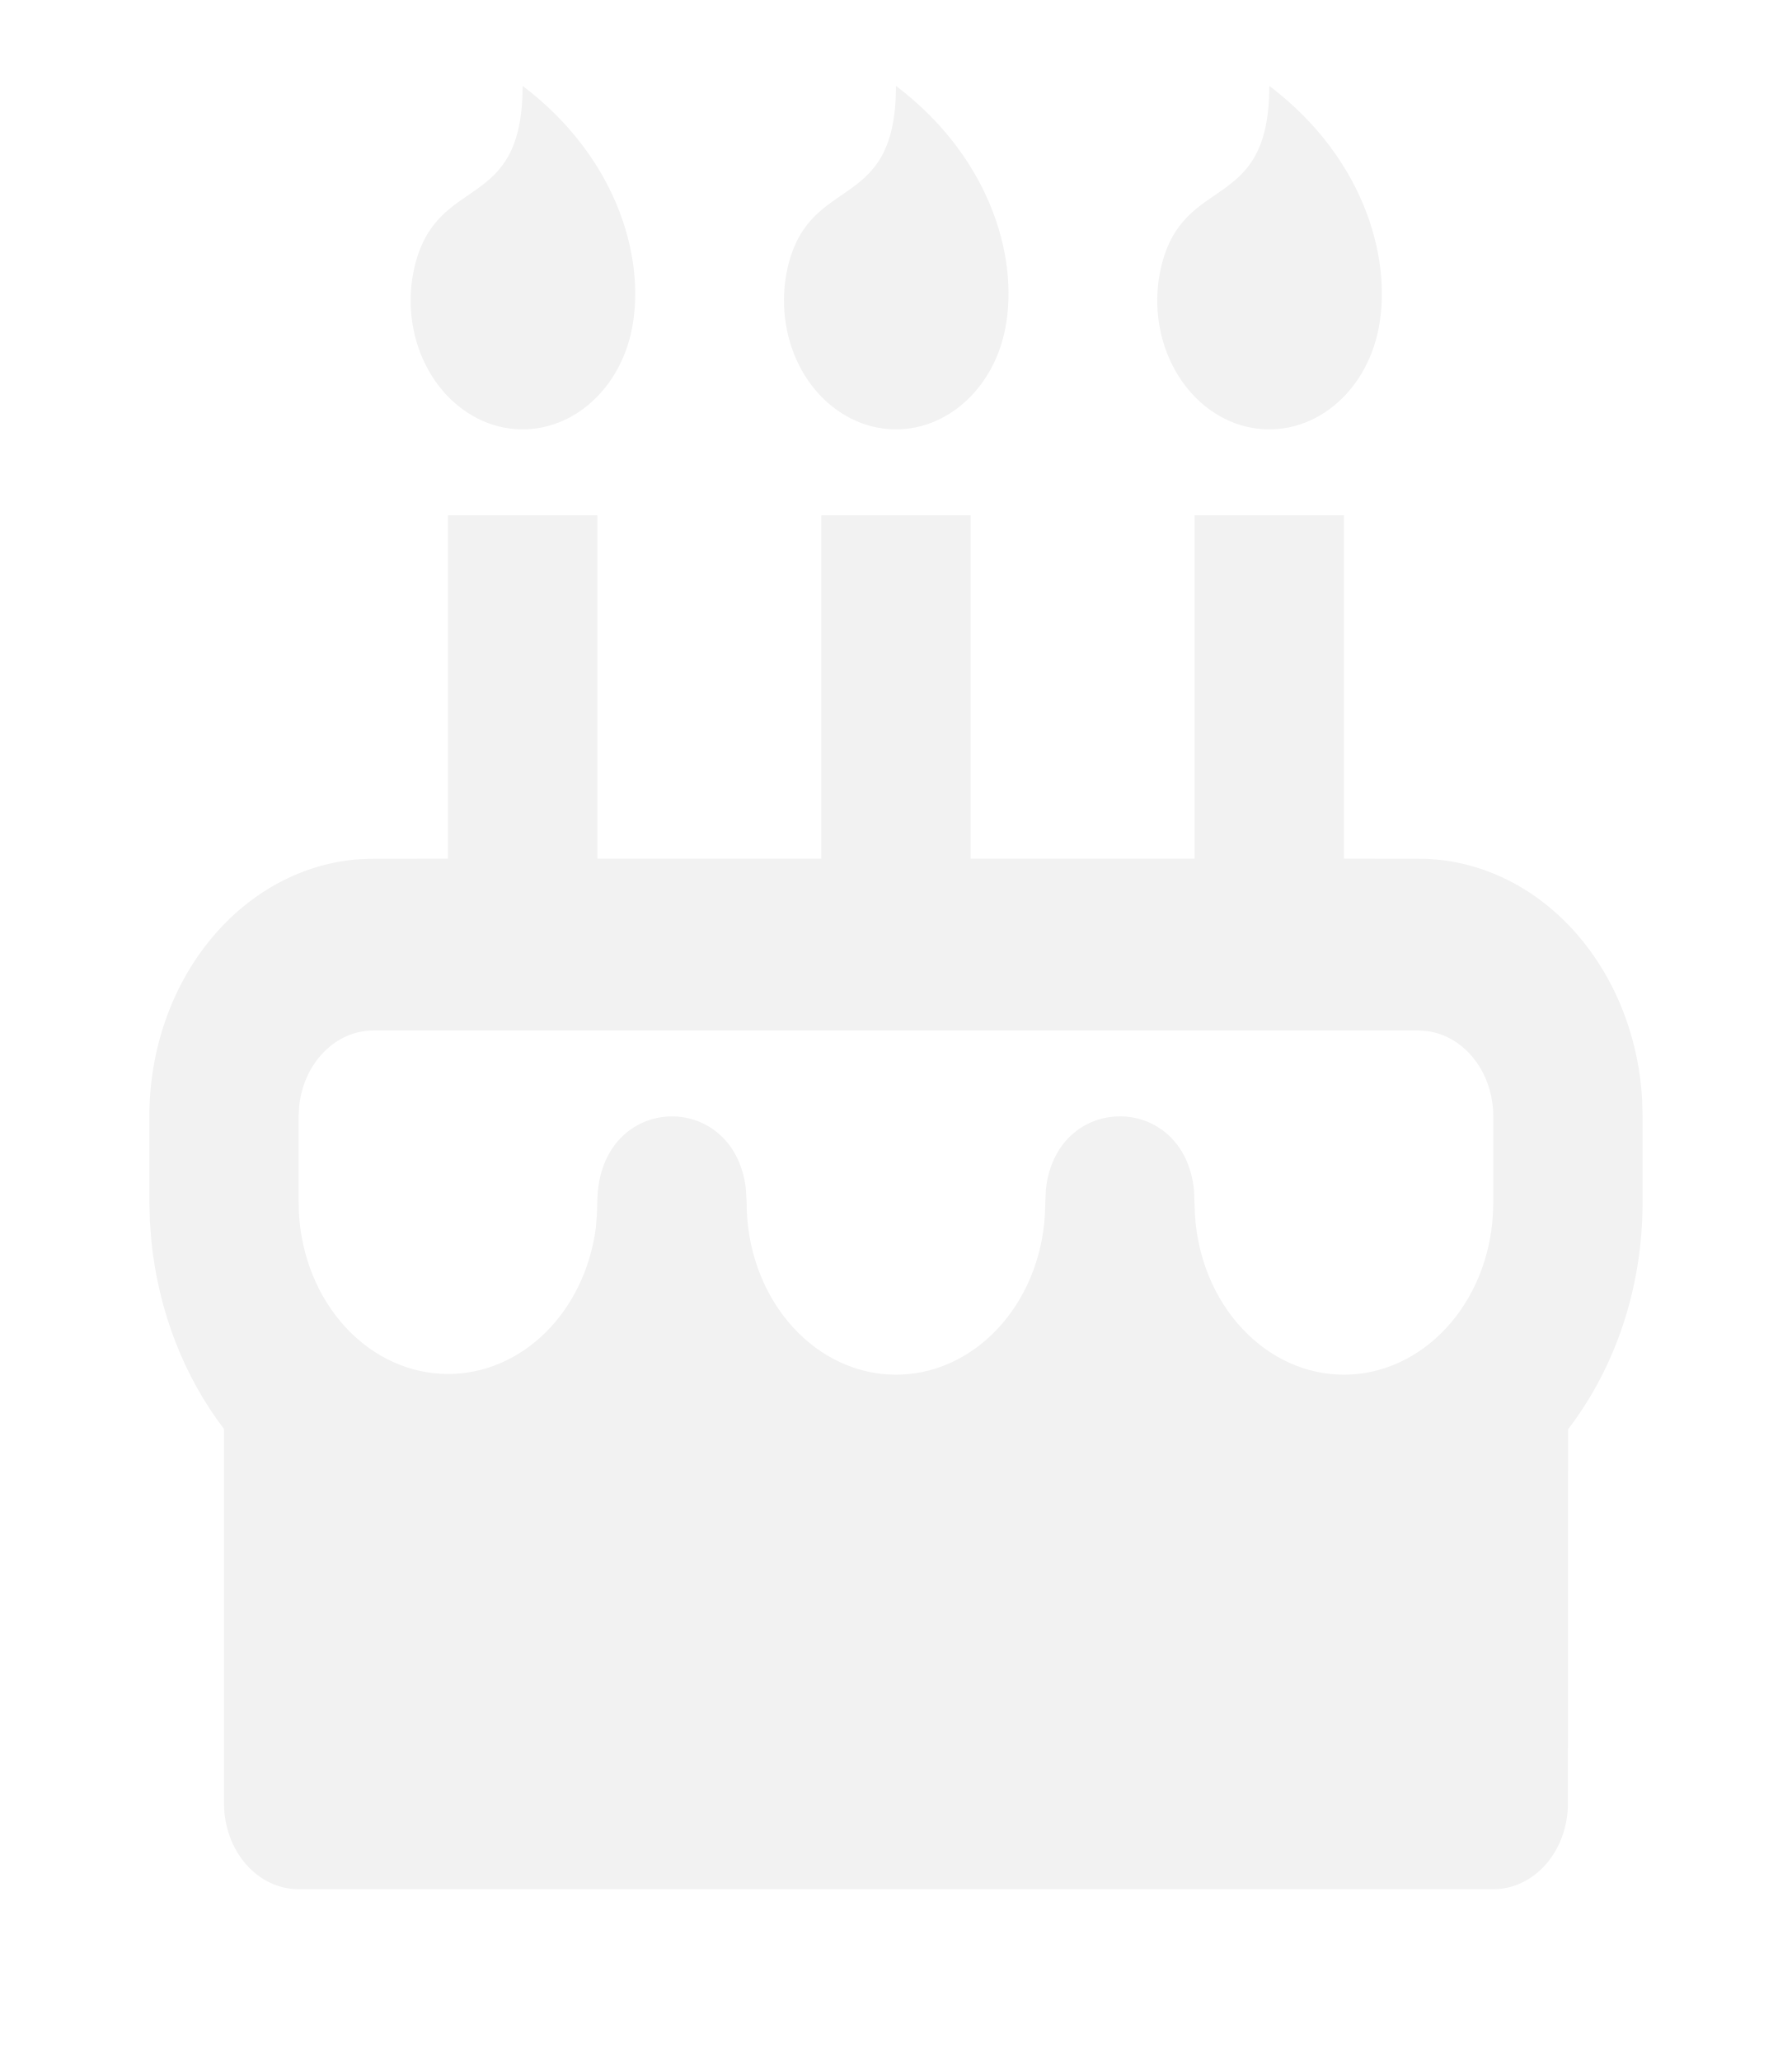
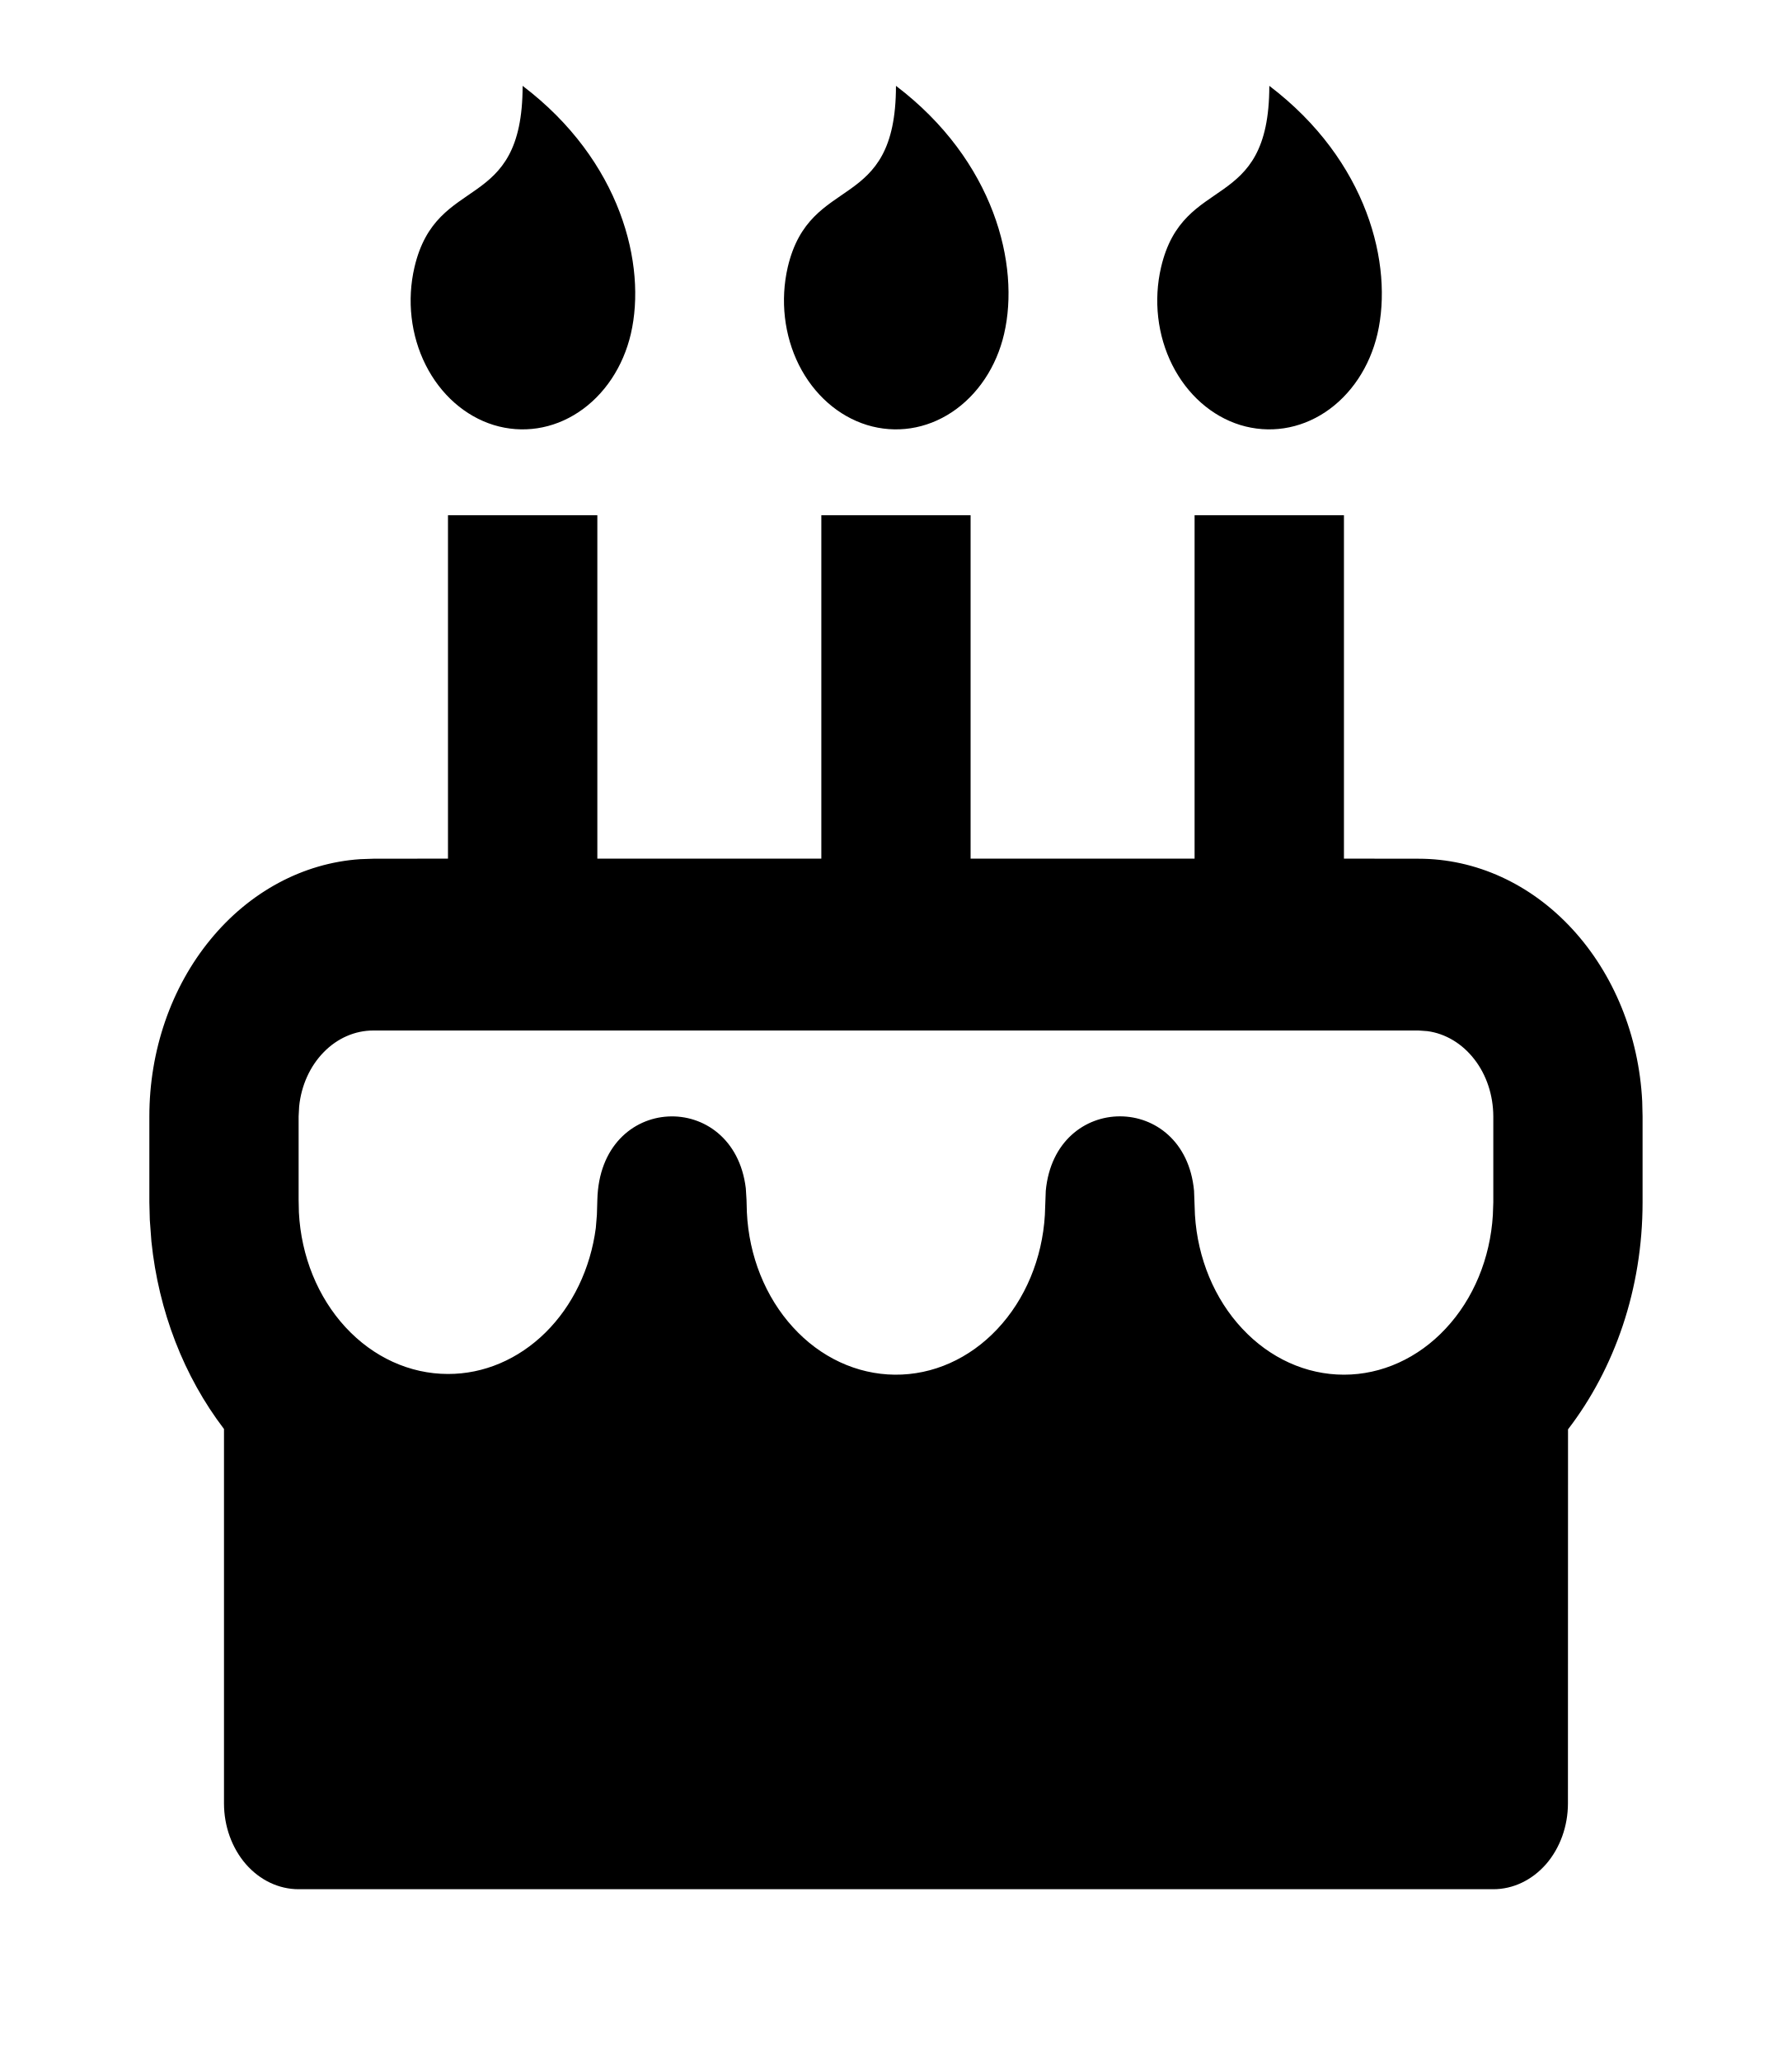
<svg xmlns="http://www.w3.org/2000/svg" width="20" height="23" viewBox="0 0 20 23" fill="none">
-   <path d="M6.667 5.75V9.582H9.167V5.75H10.833V9.582H13.333V5.75H15V9.582L15.833 9.583C16.471 9.583 17.084 9.863 17.548 10.367C18.012 10.87 18.292 11.557 18.329 12.29L18.333 12.458V13.417C18.333 14.388 18.019 15.276 17.501 15.951L17.5 20.125C17.5 20.379 17.412 20.623 17.256 20.803C17.099 20.982 16.888 21.083 16.667 21.083H3.333C3.112 21.083 2.9 20.982 2.744 20.803C2.588 20.623 2.5 20.379 2.5 20.125V15.947C2.052 15.36 1.77 14.631 1.69 13.855L1.672 13.613L1.667 13.417V12.458C1.667 11.725 1.91 11.019 2.348 10.486C2.785 9.952 3.383 9.631 4.02 9.588L4.167 9.583L5 9.582V5.75H6.667ZM15.833 11.5H4.167C3.962 11.5 3.765 11.586 3.613 11.742C3.46 11.898 3.363 12.113 3.339 12.346L3.333 12.458V13.389L3.336 13.53C3.361 14.018 3.547 14.476 3.856 14.811C4.166 15.147 4.575 15.333 5 15.333C5.399 15.334 5.785 15.17 6.088 14.871C6.391 14.572 6.59 14.158 6.65 13.704L6.662 13.557L6.667 13.389C6.697 12.193 8.189 12.15 8.324 13.26L8.332 13.389L8.336 13.53C8.359 14.016 8.543 14.475 8.85 14.811C9.156 15.148 9.563 15.337 9.987 15.341C10.411 15.345 10.82 15.163 11.131 14.832C11.443 14.501 11.633 14.046 11.662 13.559L11.672 13.289C11.776 12.181 13.224 12.181 13.327 13.289L13.337 13.559C13.367 14.043 13.555 14.496 13.864 14.826C14.172 15.157 14.578 15.341 15 15.341C15.421 15.341 15.828 15.157 16.136 14.826C16.445 14.496 16.633 14.043 16.662 13.559L16.667 13.417V12.458C16.666 12.223 16.592 11.997 16.456 11.822C16.32 11.646 16.133 11.534 15.931 11.507L15.833 11.5ZM5.833 0.958C6.933 1.793 7.219 2.959 7.041 3.726C6.955 4.094 6.746 4.408 6.458 4.599C6.171 4.79 5.83 4.841 5.51 4.743C5.19 4.644 4.917 4.403 4.751 4.073C4.585 3.743 4.54 3.351 4.626 2.982C4.875 1.919 5.833 2.396 5.833 0.958ZM10 0.958C11.1 1.793 11.386 2.959 11.207 3.726C11.122 4.094 10.912 4.408 10.625 4.599C10.338 4.79 9.997 4.841 9.677 4.743C9.356 4.644 9.083 4.403 8.917 4.073C8.752 3.743 8.707 3.351 8.792 2.982C9.042 1.919 10 2.396 10 0.958ZM14.167 0.958C15.267 1.793 15.552 2.959 15.374 3.726C15.288 4.094 15.079 4.408 14.792 4.599C14.505 4.79 14.164 4.841 13.843 4.743C13.523 4.644 13.25 4.403 13.084 4.073C12.918 3.743 12.873 3.351 12.959 2.982C13.208 1.919 14.167 2.396 14.167 0.958Z" fill="#F2F2F2" />
+   <path d="M6.667 5.75V9.582H9.167V5.75H10.833V9.582H13.333V5.75H15V9.582L15.833 9.583C16.471 9.583 17.084 9.863 17.548 10.367C18.012 10.87 18.292 11.557 18.329 12.29L18.333 12.458V13.417C18.333 14.388 18.019 15.276 17.501 15.951L17.5 20.125C17.5 20.379 17.412 20.623 17.256 20.803C17.099 20.982 16.888 21.083 16.667 21.083H3.333C3.112 21.083 2.9 20.982 2.744 20.803C2.588 20.623 2.5 20.379 2.5 20.125V15.947C2.052 15.36 1.77 14.631 1.69 13.855L1.672 13.613L1.667 13.417V12.458C1.667 11.725 1.91 11.019 2.348 10.486C2.785 9.952 3.383 9.631 4.02 9.588L4.167 9.583L5 9.582V5.75H6.667ZM15.833 11.5H4.167C3.962 11.5 3.765 11.586 3.613 11.742C3.46 11.898 3.363 12.113 3.339 12.346L3.333 12.458V13.389L3.336 13.53C3.361 14.018 3.547 14.476 3.856 14.811C4.166 15.147 4.575 15.333 5 15.333C5.399 15.334 5.785 15.17 6.088 14.871C6.391 14.572 6.59 14.158 6.65 13.704L6.662 13.557L6.667 13.389C6.697 12.193 8.189 12.15 8.324 13.26L8.332 13.389L8.336 13.53C8.359 14.016 8.543 14.475 8.85 14.811C9.156 15.148 9.563 15.337 9.987 15.341C10.411 15.345 10.82 15.163 11.131 14.832C11.443 14.501 11.633 14.046 11.662 13.559L11.672 13.289C11.776 12.181 13.224 12.181 13.327 13.289L13.337 13.559C13.367 14.043 13.555 14.496 13.864 14.826C14.172 15.157 14.578 15.341 15 15.341C15.421 15.341 15.828 15.157 16.136 14.826C16.445 14.496 16.633 14.043 16.662 13.559L16.667 13.417V12.458C16.666 12.223 16.592 11.997 16.456 11.822C16.32 11.646 16.133 11.534 15.931 11.507L15.833 11.5ZM5.833 0.958C6.933 1.793 7.219 2.959 7.041 3.726C6.955 4.094 6.746 4.408 6.458 4.599C6.171 4.79 5.83 4.841 5.51 4.743C5.19 4.644 4.917 4.403 4.751 4.073C4.585 3.743 4.54 3.351 4.626 2.982C4.875 1.919 5.833 2.396 5.833 0.958ZM10 0.958C11.1 1.793 11.386 2.959 11.207 3.726C11.122 4.094 10.912 4.408 10.625 4.599C10.338 4.79 9.997 4.841 9.677 4.743C9.356 4.644 9.083 4.403 8.917 4.073C8.752 3.743 8.707 3.351 8.792 2.982C9.042 1.919 10 2.396 10 0.958ZM14.167 0.958C15.267 1.793 15.552 2.959 15.374 3.726C15.288 4.094 15.079 4.408 14.792 4.599C14.505 4.79 14.164 4.841 13.843 4.743C13.523 4.644 13.25 4.403 13.084 4.073C12.918 3.743 12.873 3.351 12.959 2.982C13.208 1.919 14.167 2.396 14.167 0.958Z" fill="currentColor" />
</svg>
